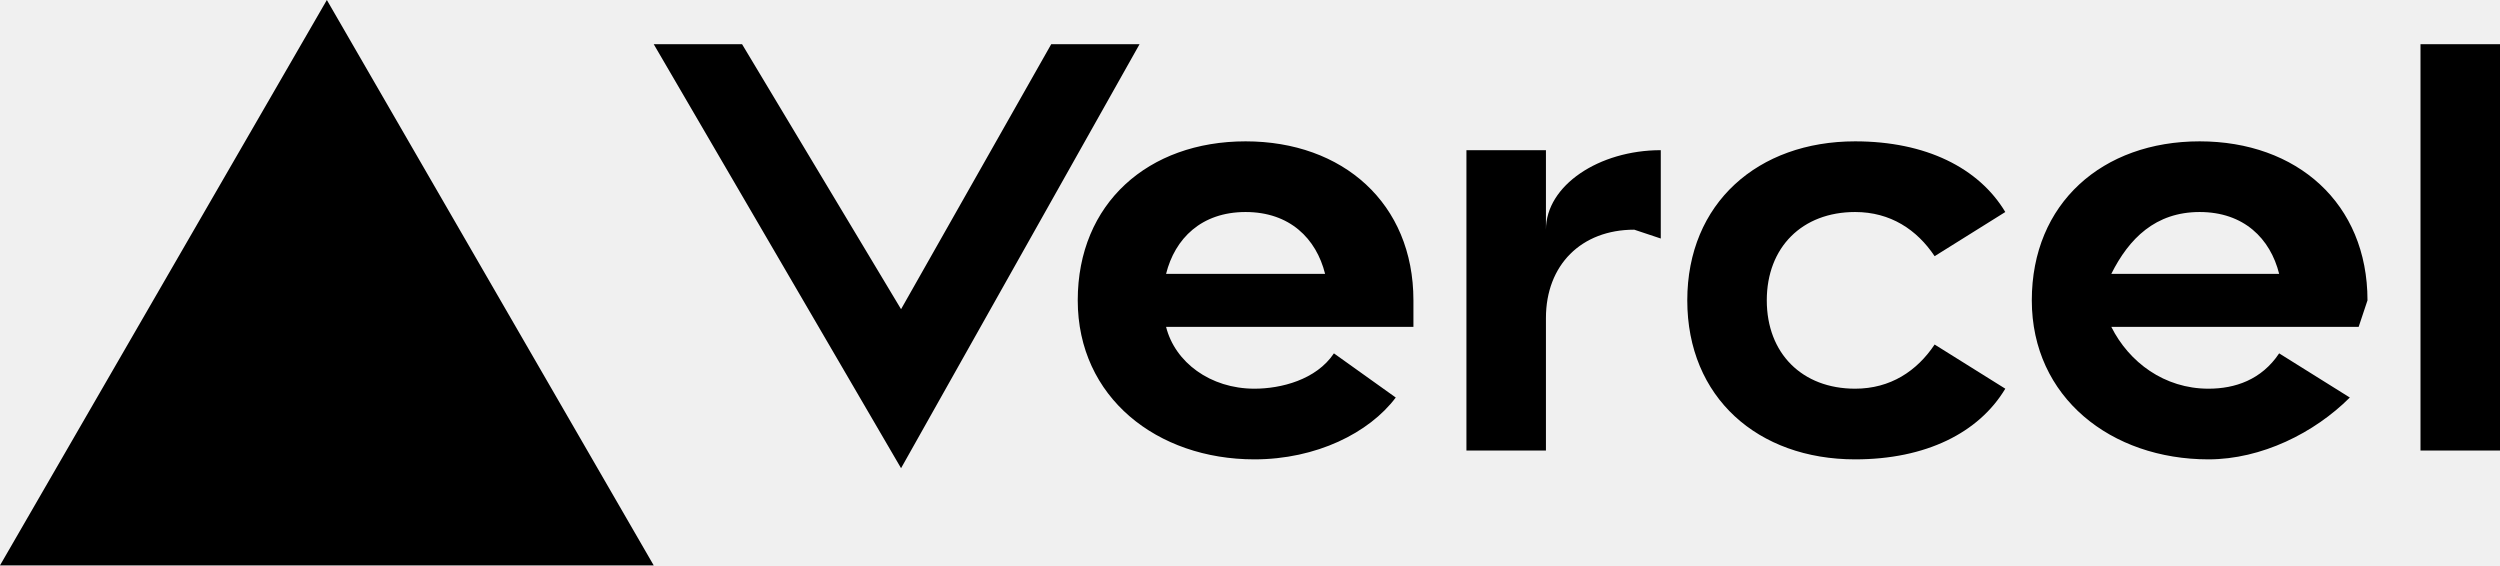
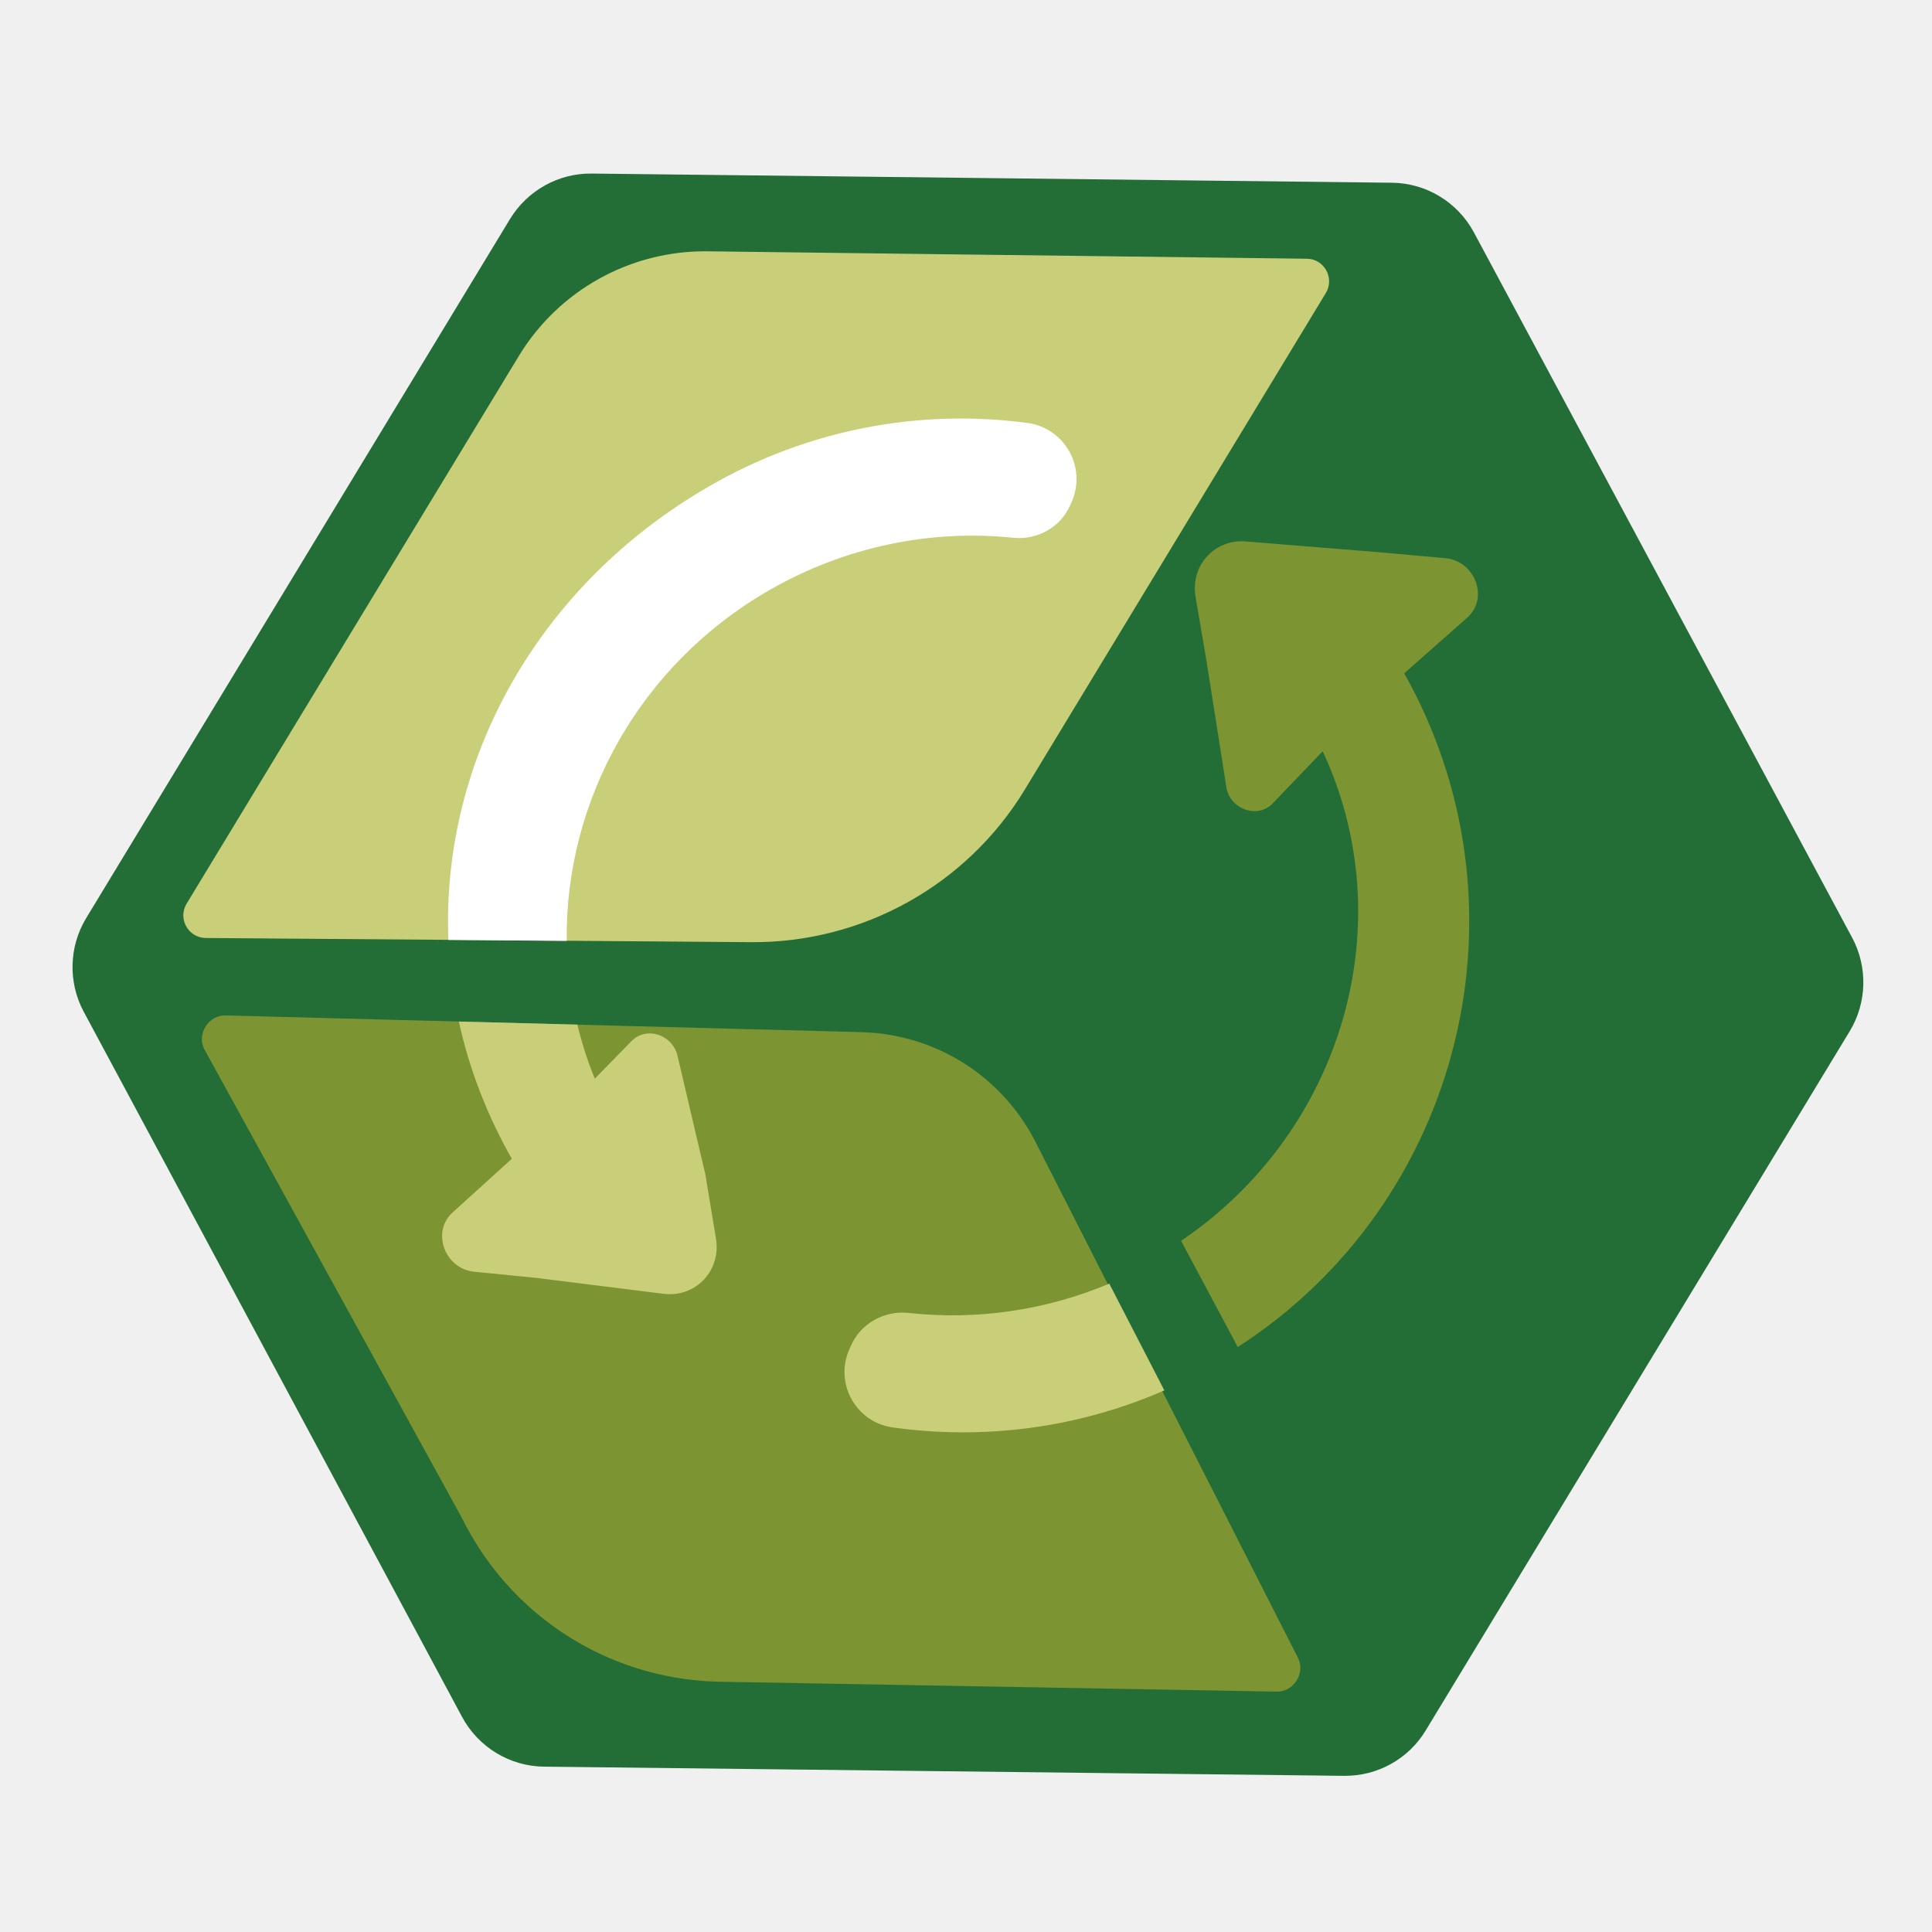
- <svg xmlns="http://www.w3.org/2000/svg" fill="none" viewBox="0 0 283 64">
-   <path fill="black" d="M141 16c-11 0-19 7-19 18s9 18 20 18c7 0 13-3 16-7l-7-5c-2 3-6 4-9 4-5 0-9-3-10-7h28v-3c0-11-8-18-19-18zm-9 15c1-4 4-7 9-7s8 3 9 7h-18zm117-15c-11 0-19 7-19 18s9 18 20 18c6 0 12-3 16-7l-8-5c-2 3-5 4-8 4-5 0-9-3-11-7h28l1-3c0-11-8-18-19-18zm-10 15c2-4 5-7 10-7s8 3 9 7h-19zm-39 3c0 6 4 10 10 10 4 0 7-2 9-5l8 5c-3 5-9 8-17 8-11 0-19-7-19-18s8-18 19-18c8 0 14 3 17 8l-8 5c-2-3-5-5-9-5-6 0-10 4-10 10zm83-29v46h-9V5h9zM37 0l37 64H0L37 0zm92 5-27 48L74 5h10l18 30 17-30h10zm59 12v10l-3-1c-6 0-10 4-10 10v15h-9V17h9v9c0-5 6-9 13-9z" />
+ <svg xmlns="http://www.w3.org/2000/svg" x="0px" y="0px" viewBox="0 0 120 120">
+   <style>
+         .st0{fill:#236D37;}
+         .st1{fill:#C9CF79;}
+         .st2{fill:#7C9431;}
+         .st3{fill:#FFFFFF;}
+     </style>
+   <path class="st0" d="M83.49,110.3l-49.69-0.57c-2.14-0.02-4.09-1.21-5.1-3.09L5.2,62.84c-0.98-1.83-0.92-4.04,0.15-5.81L31.68,13.6             c1.08-1.77,3.01-2.85,5.08-2.82l49.69,0.57c2.14,0.02,4.09,1.21,5.1,3.09l23.49,43.8c0.98,1.83,0.92,4.04-0.15,5.81l-26.33,43.42             C87.49,109.25,85.56,110.32,83.49,110.3z" />
+   <path class="st1" d="M46.66,58.52c6.94,0.05,13.4-3.55,17-9.49L82.35,18.2c0.56-0.93-0.1-2.12-1.18-2.13l-37.22-0.46             c-4.79-0.06-9.25,2.42-11.73,6.51L11.59,56.13c-0.56,0.93,0.1,2.12,1.19,2.13L46.66,58.52z" />
+   <path class="st2" d="M28.64,94.19c2.99,6.11,8.98,10.01,15.77,10.26l34.86,0.62c1.06,0.04,1.82-1.12,1.36-2.08L64.46,71.21             c-2.04-4.23-6.17-6.93-10.85-7.1l-39.58-1.04c-1.06-0.04-1.82,1.13-1.35,2.08L28.64,94.19z" />
+   <path class="st3" d="M44.02,30.22c-10.62,6.14-16.61,17-16.17,28.16l7.35,0.06c-0.11-8.58,4.41-17.06,12.54-21.76             c4.8-2.77,10.12-3.8,15.18-3.28c1.52,0.16,2.97-0.66,3.57-2.06l0.08-0.18c0.93-2.14-0.44-4.58-2.76-4.89             C57.2,25.39,50.25,26.61,44.02,30.22z" />
+   <path class="st1" d="M44.47,76.93c0.33,2-1.27,3.68-3.26,3.43l-7.92-0.99l-3.83-0.38c-1.84-0.18-2.68-2.48-1.35-3.68l6.2-5.62                 l4.92-5.03c0.91-0.93,2.54-0.41,2.85,0.91l1.73,7.37L44.47,76.93z" />
+   <path class="st1" d="M28.5,63.45c0.64,2.93,1.75,5.84,3.35,8.63l3.17-3.02L37,67.13c-0.48-1.14-0.85-2.31-1.14-3.49L28.5,63.45z" />
+   <path class="st1" d="M68.9,79.73c-4.05,1.7-8.33,2.27-12.45,1.82c-1.53-0.17-3,0.65-3.61,2.06l-0.1,0.23             c-0.91,2.1,0.43,4.5,2.7,4.82c5.59,0.78,11.43,0.08,16.88-2.3L68.9,79.73z" />
+   <path class="st2" d="M74.26,37.09c-0.35-1.99,1.24-3.69,3.24-3.45l8.04,0.65l4.24,0.38c1.84,0.17,2.7,2.46,1.38,3.67l-6.69,5.91             l-5.42,5.65c-0.9,0.94-2.54,0.43-2.86-0.89l-1.25-7.94L74.26,37.09z" />
+   <path class="st2" d="M84.73,43.84l-2.61,2.75c5.04,10.68,1.33,23.65-8.76,30.48l3.52,6.6c13.95-9.01,18.54-27.44,10.25-42.01             L84.73,43.84z" />
</svg>
